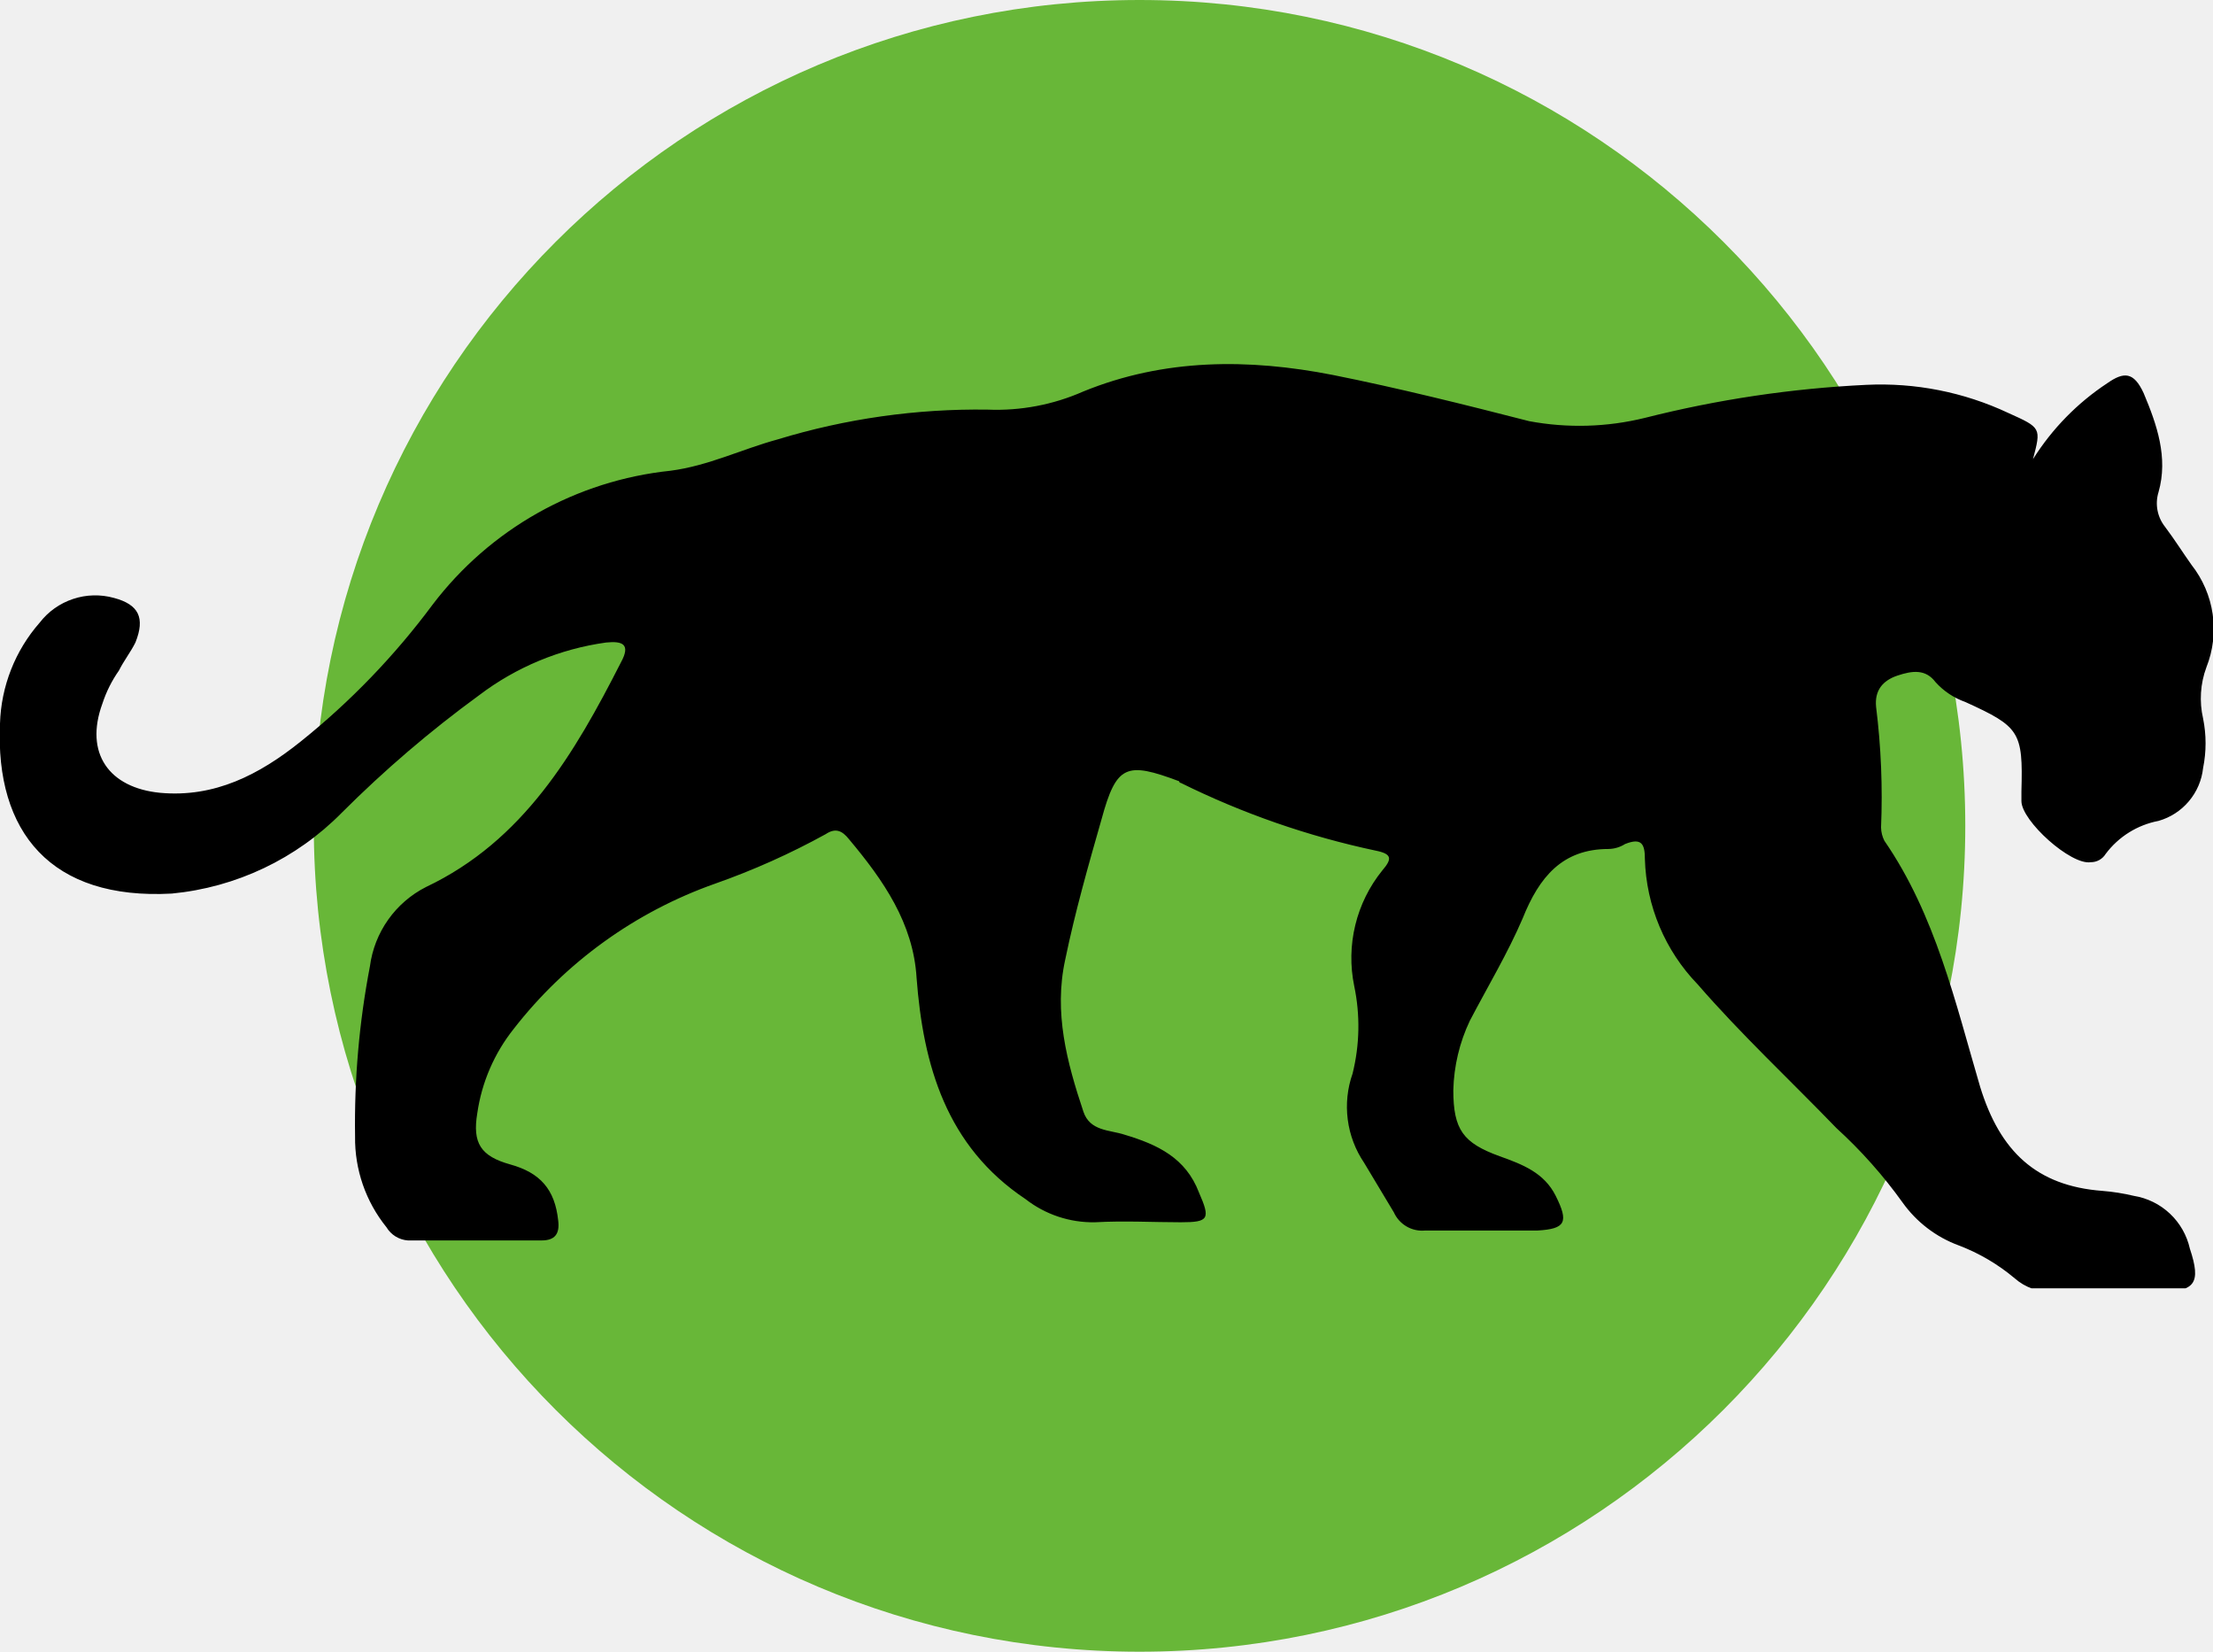
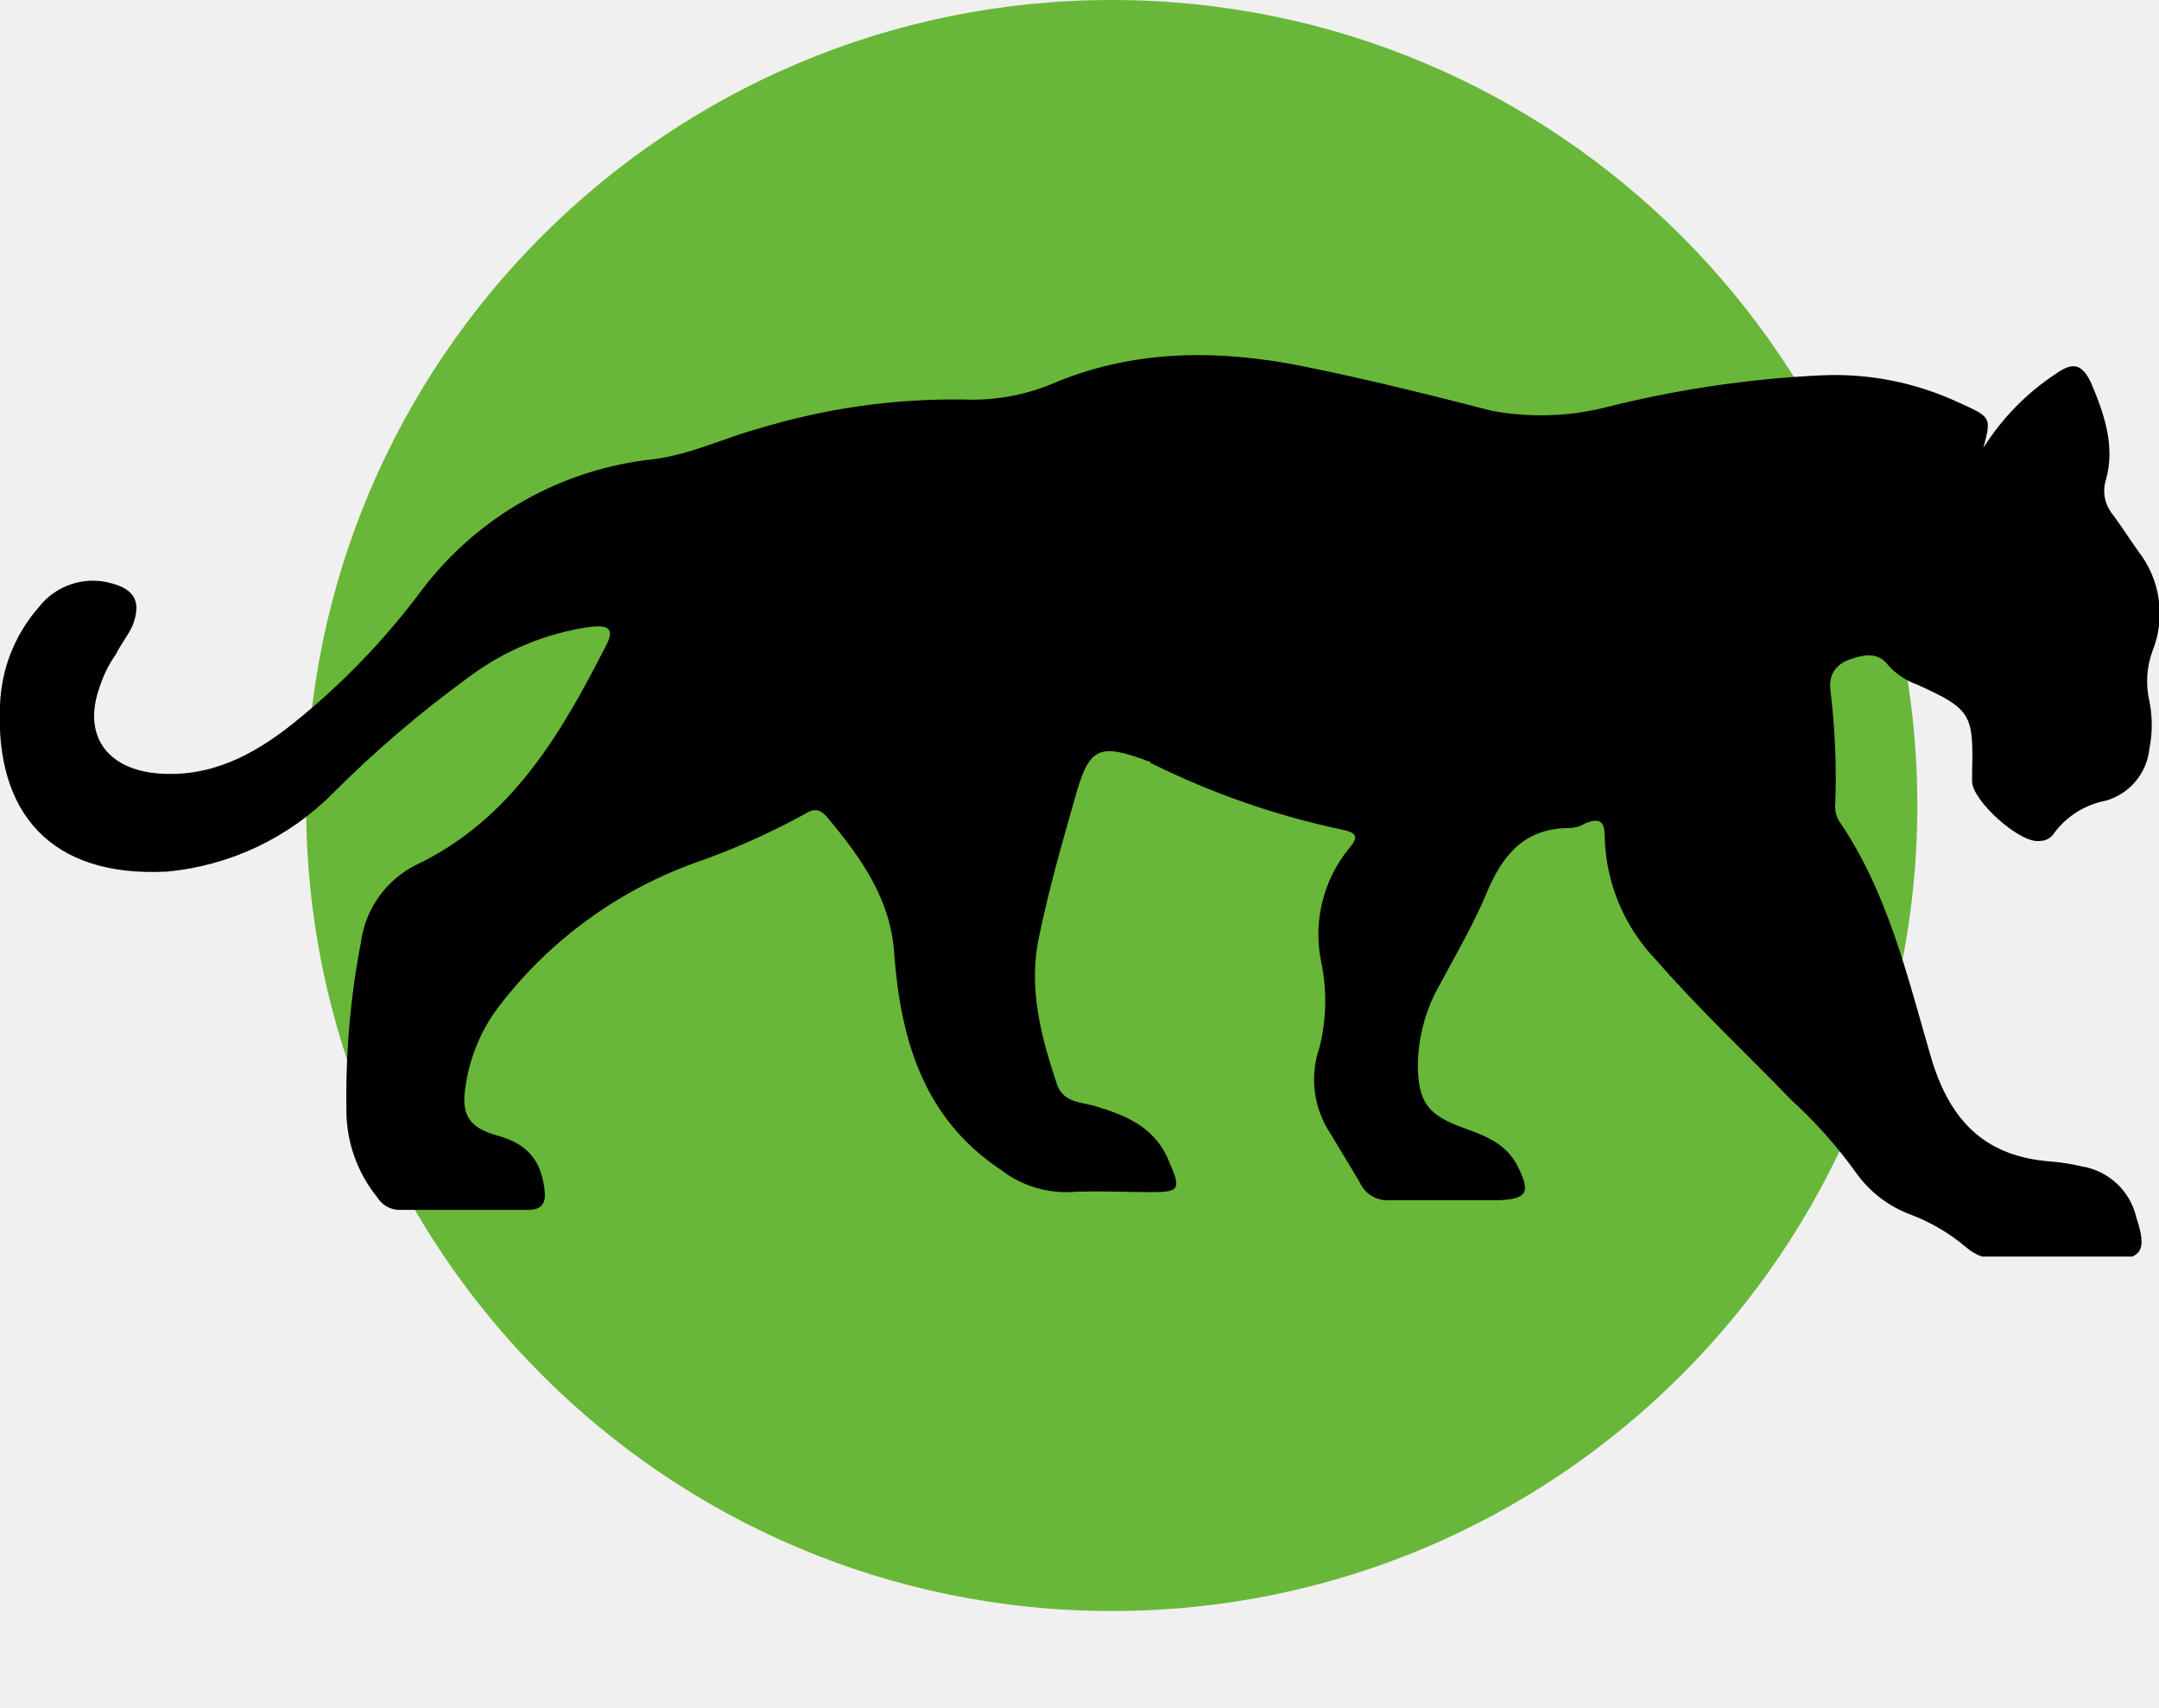
- <svg xmlns="http://www.w3.org/2000/svg" width="67" height="50" viewBox="0 0 67 50" fill="none">
+ <svg xmlns="http://www.w3.org/2000/svg" width="67" height="53" viewBox="0 0 67 53" fill="none">
  <circle cx="34.5" cy="25" r="25" fill="#68B738" />
  <g clip-path="url(#clip0)">
    <path d="M61.55 13.9C62.127 12.982 62.894 12.197 63.8 11.6C64.3 11.25 64.6 11.25 64.9 11.9C65.3 12.85 65.65 13.85 65.35 14.9C65.295 15.078 65.285 15.267 65.32 15.45C65.355 15.633 65.434 15.804 65.55 15.95C65.85 16.35 66.1 16.75 66.35 17.1C66.69 17.532 66.911 18.046 66.99 18.59C67.069 19.134 67.003 19.689 66.8 20.2C66.616 20.696 66.582 21.235 66.7 21.75C66.8 22.245 66.8 22.755 66.7 23.25C66.66 23.621 66.51 23.971 66.269 24.256C66.029 24.541 65.709 24.748 65.35 24.85C64.71 24.972 64.14 25.328 63.75 25.85C63.703 25.927 63.636 25.99 63.558 26.034C63.479 26.078 63.39 26.101 63.3 26.1C62.7 26.2 61.2 24.85 61.2 24.25V23.95C61.25 22.15 61.15 22 59.5 21.25C59.155 21.128 58.845 20.922 58.6 20.65C58.3 20.25 57.9 20.3 57.45 20.45C57 20.6 56.75 20.9 56.8 21.4C56.951 22.61 57.001 23.831 56.95 25.05C56.953 25.189 56.987 25.326 57.05 25.45C58.6 27.7 59.2 30.35 59.95 32.9C60.55 34.85 61.65 35.9 63.65 36.05C63.97 36.075 64.288 36.126 64.6 36.2C65.011 36.266 65.393 36.454 65.696 36.739C65.999 37.024 66.209 37.394 66.3 37.8C66.65 38.85 66.45 39.1 65.4 39.1H62.15C61.729 39.121 61.317 38.978 61 38.7C60.494 38.273 59.919 37.935 59.3 37.7C58.615 37.447 58.023 36.994 57.6 36.4C57.014 35.582 56.344 34.828 55.6 34.15C54.2 32.7 52.7 31.3 51.4 29.8C50.41 28.778 49.84 27.422 49.8 26C49.8 25.55 49.7 25.35 49.2 25.55C49.05 25.645 48.877 25.697 48.7 25.7C47.3 25.7 46.6 26.55 46.1 27.8C45.65 28.85 45.05 29.85 44.5 30.9C44.188 31.557 44.018 32.273 44 33C44 34.2 44.3 34.6 45.4 35C46.1 35.25 46.75 35.5 47.1 36.2C47.5 37 47.4 37.2 46.55 37.25H43.15C42.954 37.269 42.757 37.227 42.586 37.128C42.416 37.029 42.281 36.88 42.2 36.7L41.3 35.2C41.035 34.809 40.865 34.361 40.804 33.892C40.743 33.423 40.793 32.946 40.95 32.5C41.166 31.632 41.184 30.726 41 29.85C40.874 29.24 40.885 28.61 41.032 28.005C41.179 27.399 41.458 26.834 41.85 26.35C42.15 26 42.15 25.85 41.65 25.75C39.605 25.316 37.623 24.627 35.75 23.7C35.737 23.7 35.724 23.695 35.715 23.685C35.705 23.676 35.7 23.663 35.7 23.65C34.1 23.05 33.8 23.15 33.35 24.8C32.95 26.2 32.55 27.6 32.25 29.05C31.9 30.65 32.3 32.15 32.8 33.65C33 34.25 33.6 34.2 34.05 34.35C35.05 34.65 35.9 35.05 36.3 36.1C36.65 36.9 36.6 37 35.75 37C34.9 37 34.05 36.95 33.15 37C32.391 37.014 31.649 36.767 31.05 36.3C28.65 34.7 27.95 32.25 27.75 29.6C27.65 27.95 26.75 26.65 25.7 25.4C25.5 25.15 25.3 25.05 25 25.25C23.927 25.842 22.806 26.343 21.65 26.75C19.237 27.602 17.12 29.129 15.55 31.15C14.964 31.887 14.584 32.767 14.45 33.7C14.3 34.6 14.55 35 15.45 35.25C16.35 35.5 16.8 36 16.9 36.95C16.95 37.35 16.8 37.55 16.4 37.55H12.35C12.217 37.541 12.089 37.499 11.976 37.43C11.863 37.36 11.768 37.264 11.7 37.15C11.072 36.372 10.736 35.4 10.75 34.4C10.724 32.672 10.874 30.947 11.2 29.25C11.267 28.742 11.456 28.258 11.753 27.839C12.049 27.421 12.443 27.081 12.9 26.85C15.85 25.45 17.4 22.8 18.8 20.05C19.1 19.5 18.85 19.4 18.35 19.45C16.951 19.644 15.625 20.195 14.5 21.05C13.027 22.124 11.64 23.311 10.35 24.6C8.975 25.997 7.151 26.864 5.2 27.05C1.55 27.25 -0.15 25.2 -2.12286e-05 21.9C0.034 20.775 0.458 19.696 1.2 18.85C1.458 18.515 1.81 18.265 2.211 18.132C2.611 17.998 3.043 17.987 3.45 18.1C4.2 18.3 4.4 18.7 4.1 19.45C3.95 19.75 3.75 20 3.6 20.3C3.384 20.607 3.216 20.944 3.1 21.3C2.55 22.8 3.3 23.85 4.85 24C6.5 24.15 7.85 23.45 9.1 22.45C10.606 21.244 11.95 19.849 13.1 18.3C13.96 17.169 15.042 16.226 16.28 15.529C17.519 14.832 18.887 14.397 20.3 14.25C21.45 14.1 22.45 13.6 23.55 13.3C25.607 12.673 27.75 12.369 29.9 12.4C30.896 12.441 31.888 12.253 32.8 11.85C35.25 10.85 37.8 10.85 40.35 11.35C42.35 11.75 44.35 12.25 46.3 12.75C47.461 12.966 48.654 12.932 49.8 12.65C51.994 12.094 54.239 11.759 56.5 11.65C57.981 11.578 59.458 11.87 60.8 12.5C61.8 12.95 61.8 12.95 61.55 13.9Z" fill="black" />
  </g>
  <defs>
    <clipPath id="clip0">
      <rect width="67" height="28" fill="white" transform="translate(0 11)" />
    </clipPath>
  </defs>
</svg>
